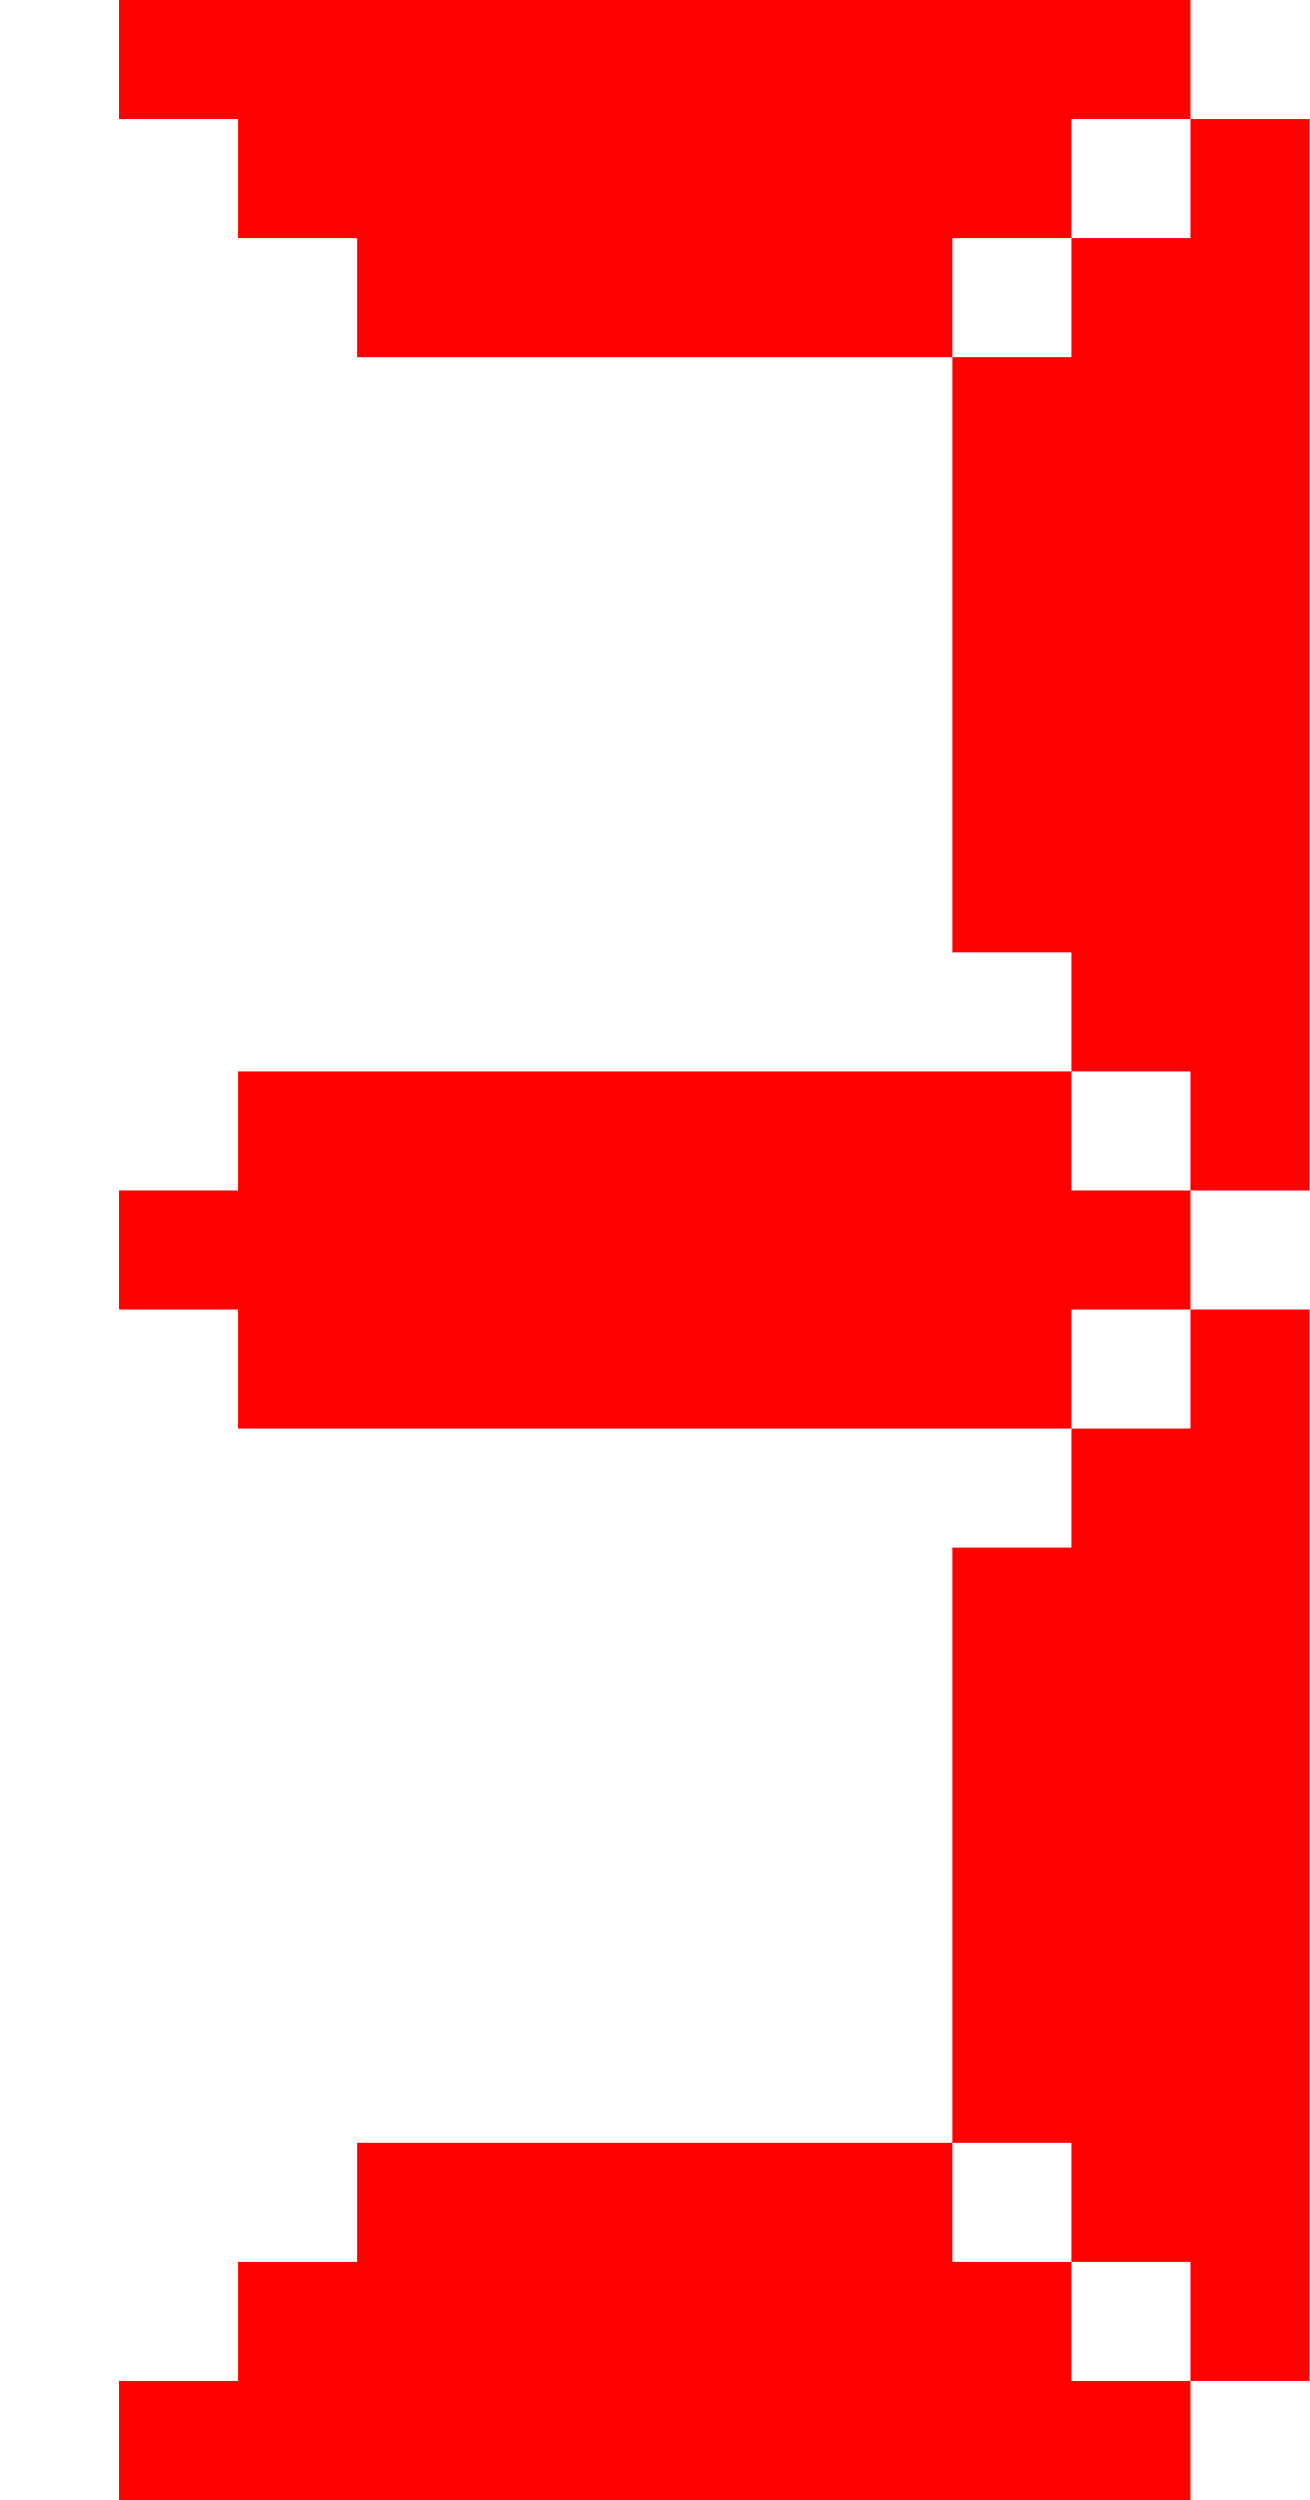
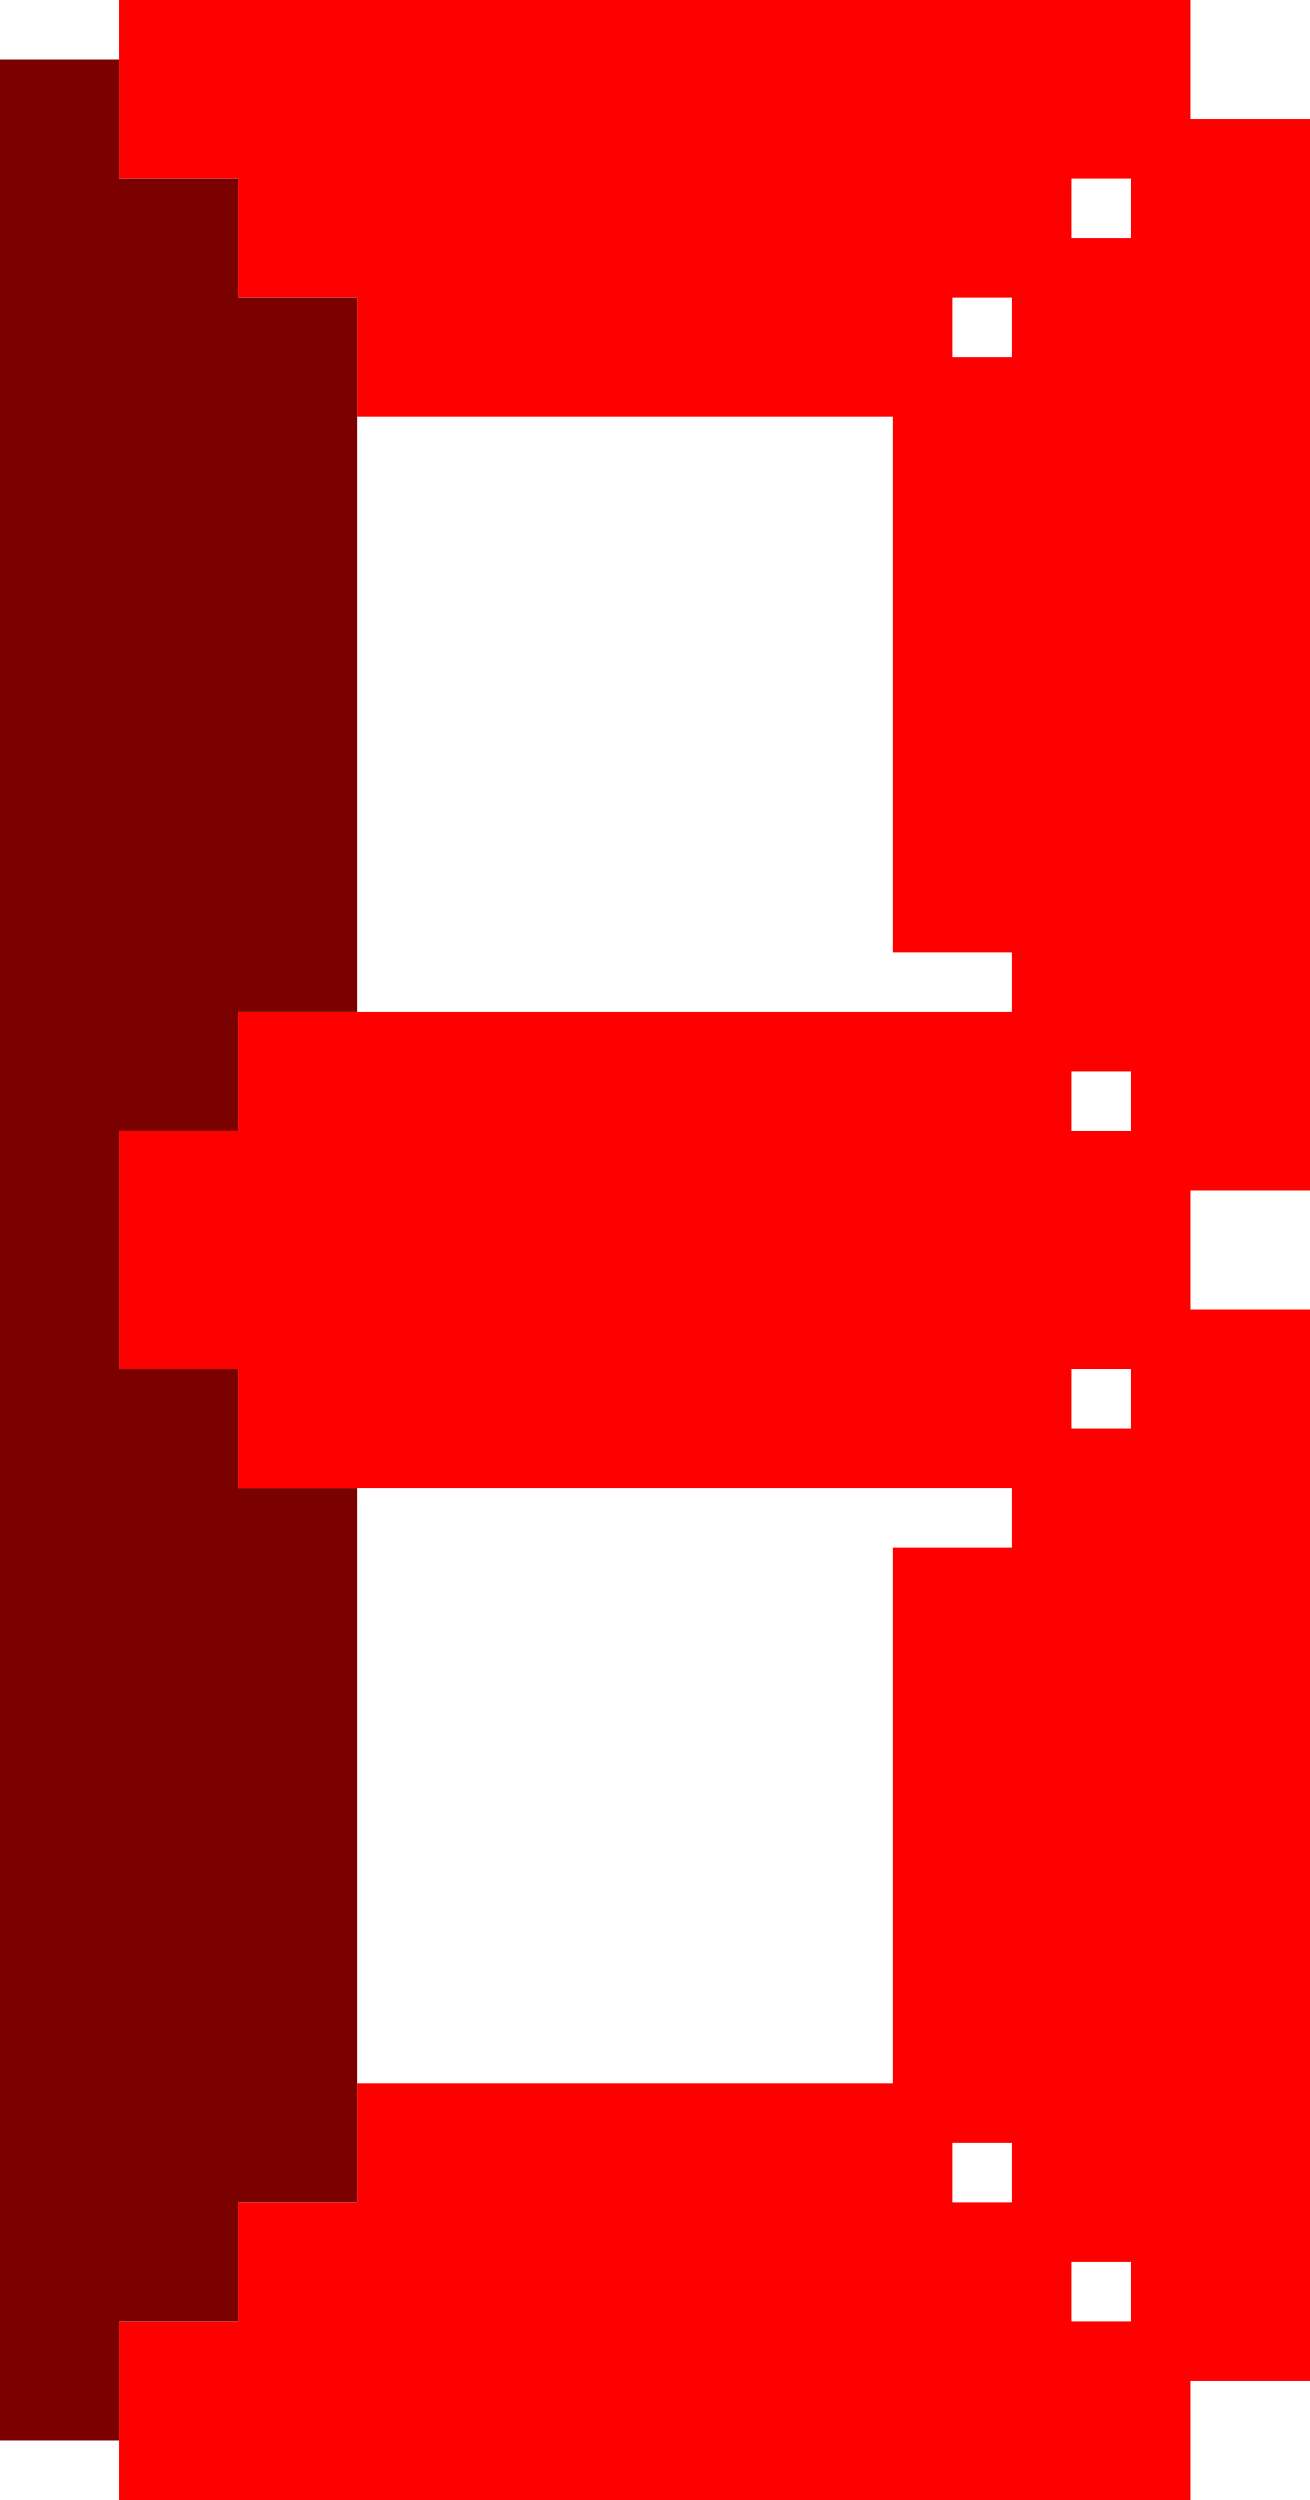
- <svg xmlns="http://www.w3.org/2000/svg" width="88" height="168" viewBox="0 0 11 21">
-   <path d="M1.5,0v1 M1.5,10v1 M1.5,20v1 M2.5,0v2 M2.5,9v3 M2.5,19v2 M3.5,0v3 M3.5,9v3 M3.5,18v3 M4.5,0v3 M4.5,9v3 M4.5,18v3 M5.5,0v3 M5.5,9v3 M5.5,18v3 M6.5,0v3 M6.5,9v3 M6.5,18v3 M7.5,0v3 M7.5,9v3 M7.5,18v3 M8.5,0v2 M8.5,3v5 M8.5,9v3 M8.5,13v5 M8.5,19v2 M9.5,0v1 M9.5,2v7 M9.5,10v1 M9.5,12v7 M9.5,20v1 M10.5,1v9 M10.5,11v9" stroke="red" />
+ <svg xmlns="http://www.w3.org/2000/svg" stroke-width="2" stroke="red" width="88" height="168" viewBox="0 0 11 21">
+   <path d="M8.5,3v5 M9.5,2v7 M10.5,1v9" />
+   <path d="M8.5,13v5 M9.5,12v7 M10.5,11v9" />
+   <path d="M1,0.5h9 M2,1.5h7 M3,2.5h5" />
+   <path d="M2,9.5h7 M1,10.5h9 M2,11.5h7" />
+   <path d="M3,18.5h5 M2,19.5h7 M1,20.5h9" />
+   <path d="M0,1.5h1 M0,3.5h1 M0,5.5h1 M0,7.5h1 M0,9.5h1 M1,2.5h1 M1,4.5h1 M1,6.5h1 M1,8.5h1 M2,3.5h1 M2,5.5h1 M2,7.5h1" stroke="#7b0000" />
+   <path d="M0,11.5h1 M0,13.5h1 M0,15.5h1 M0,17.5h1 M0,19.5h1 M1,12.5h1 M1,14.5h1 M1,16.5h1 M1,18.5h1 M2,13.5h1 M2,15.5h1 M2,17.5h1" stroke="#7b0000" />
</svg>
